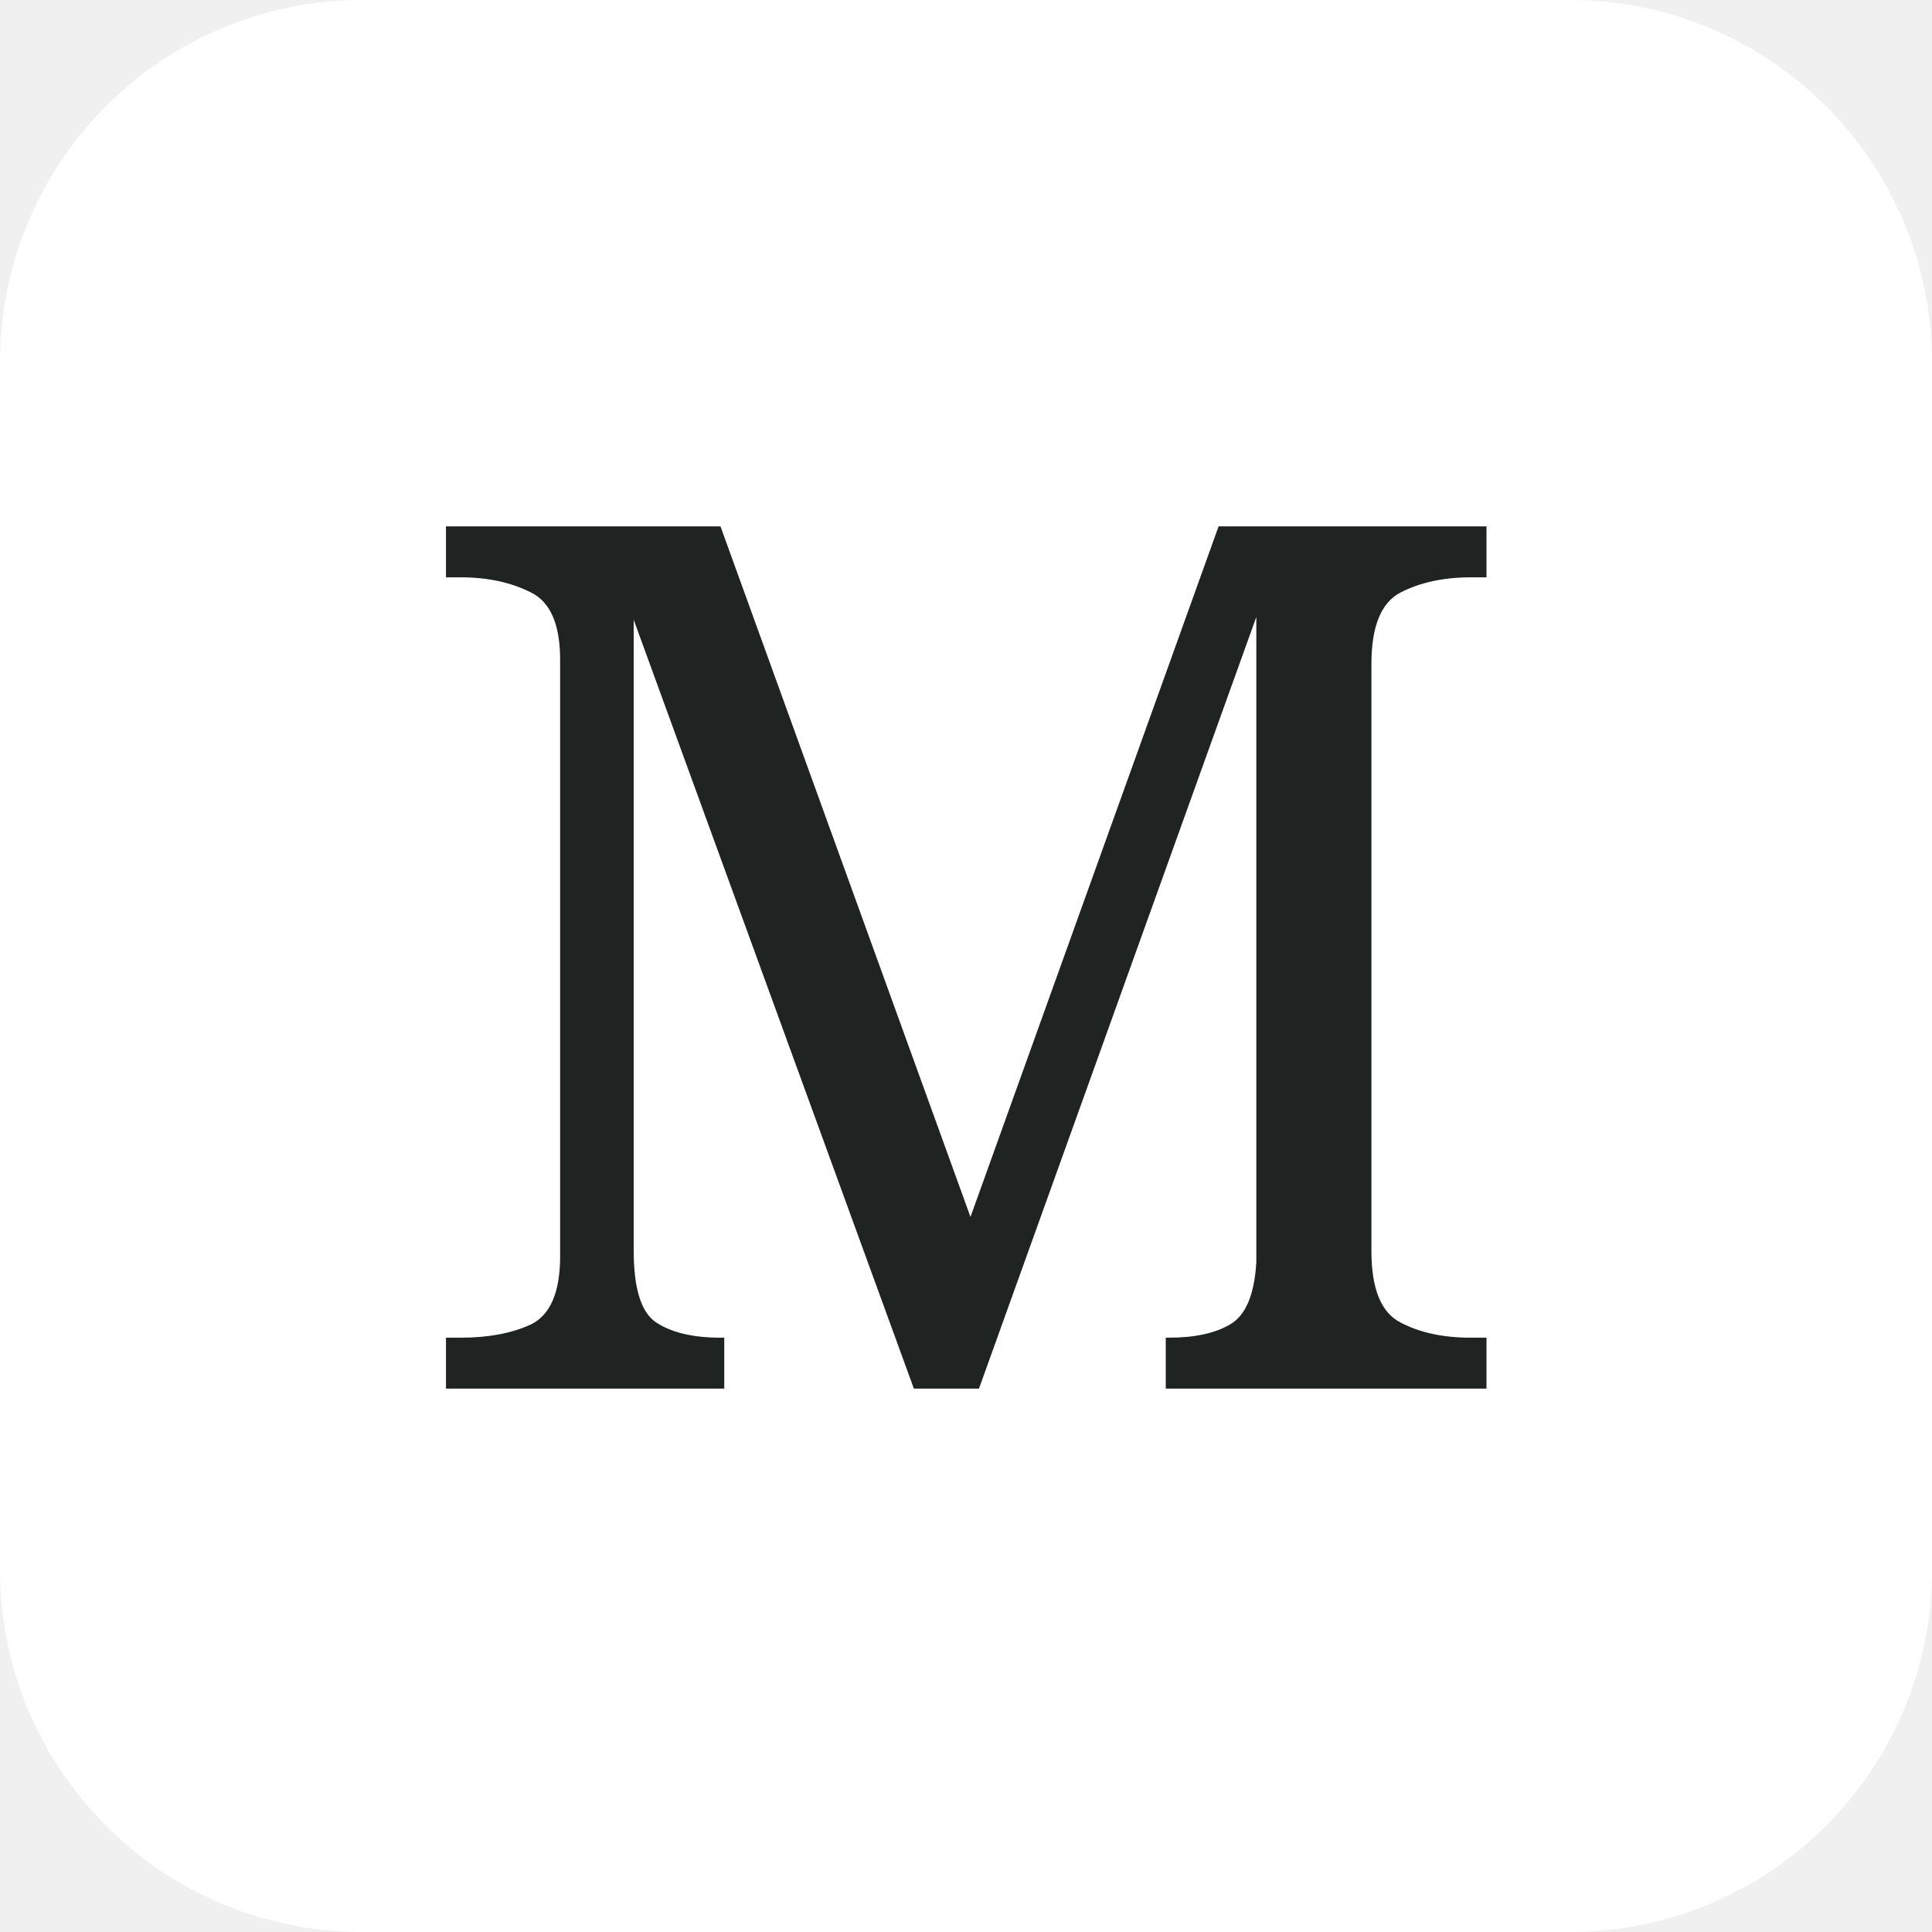
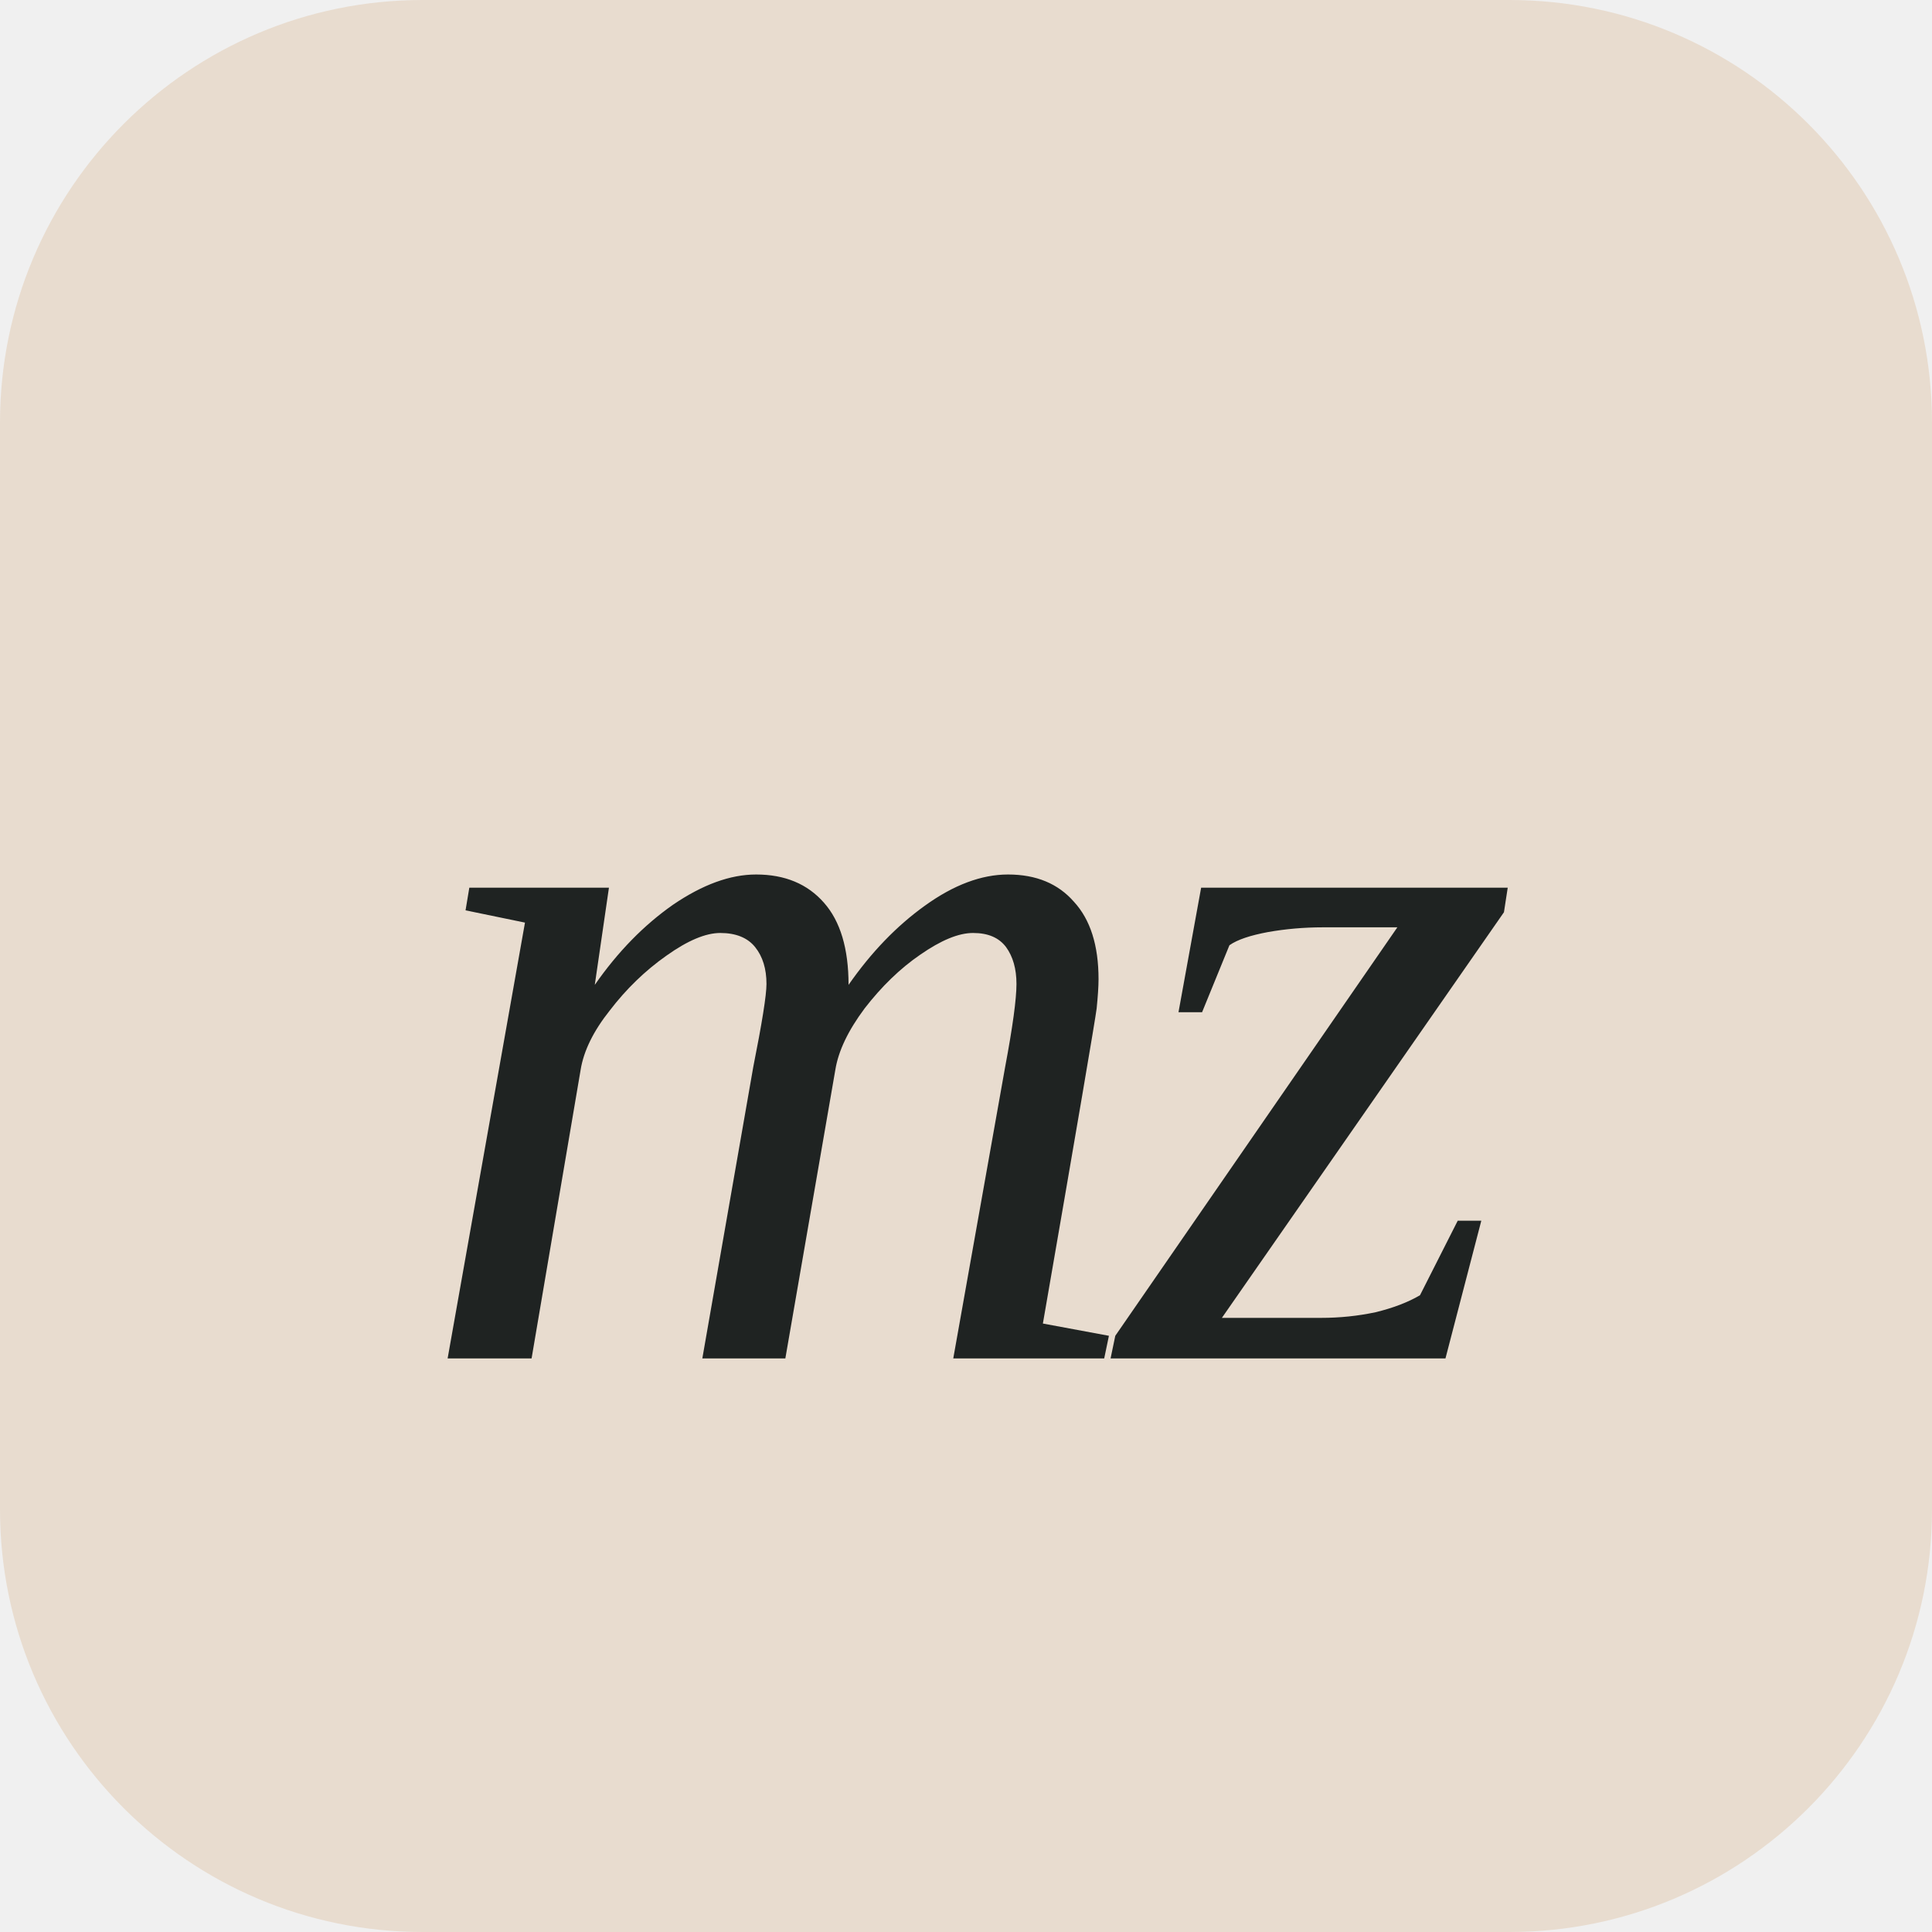
<svg xmlns="http://www.w3.org/2000/svg" viewBox="0 0 32 32">
-   <rect width="32" height="32" rx="6" fill="#ffffff" />
-   <text x="16" y="23" font-family="Georgia,serif" font-size="20" fill="#1f2322" text-anchor="middle">M</text>
+   <rect width="32" height="32" rx="7" fill="#e8dccf" />
+   <text x="16" y="22.5" font-family="'Iowan Old Style',Georgia,'Times New Roman',serif" font-style="italic" font-size="17" letter-spacing="-0.5" fill="#1f2322" text-anchor="middle">mz</text>
</svg>
